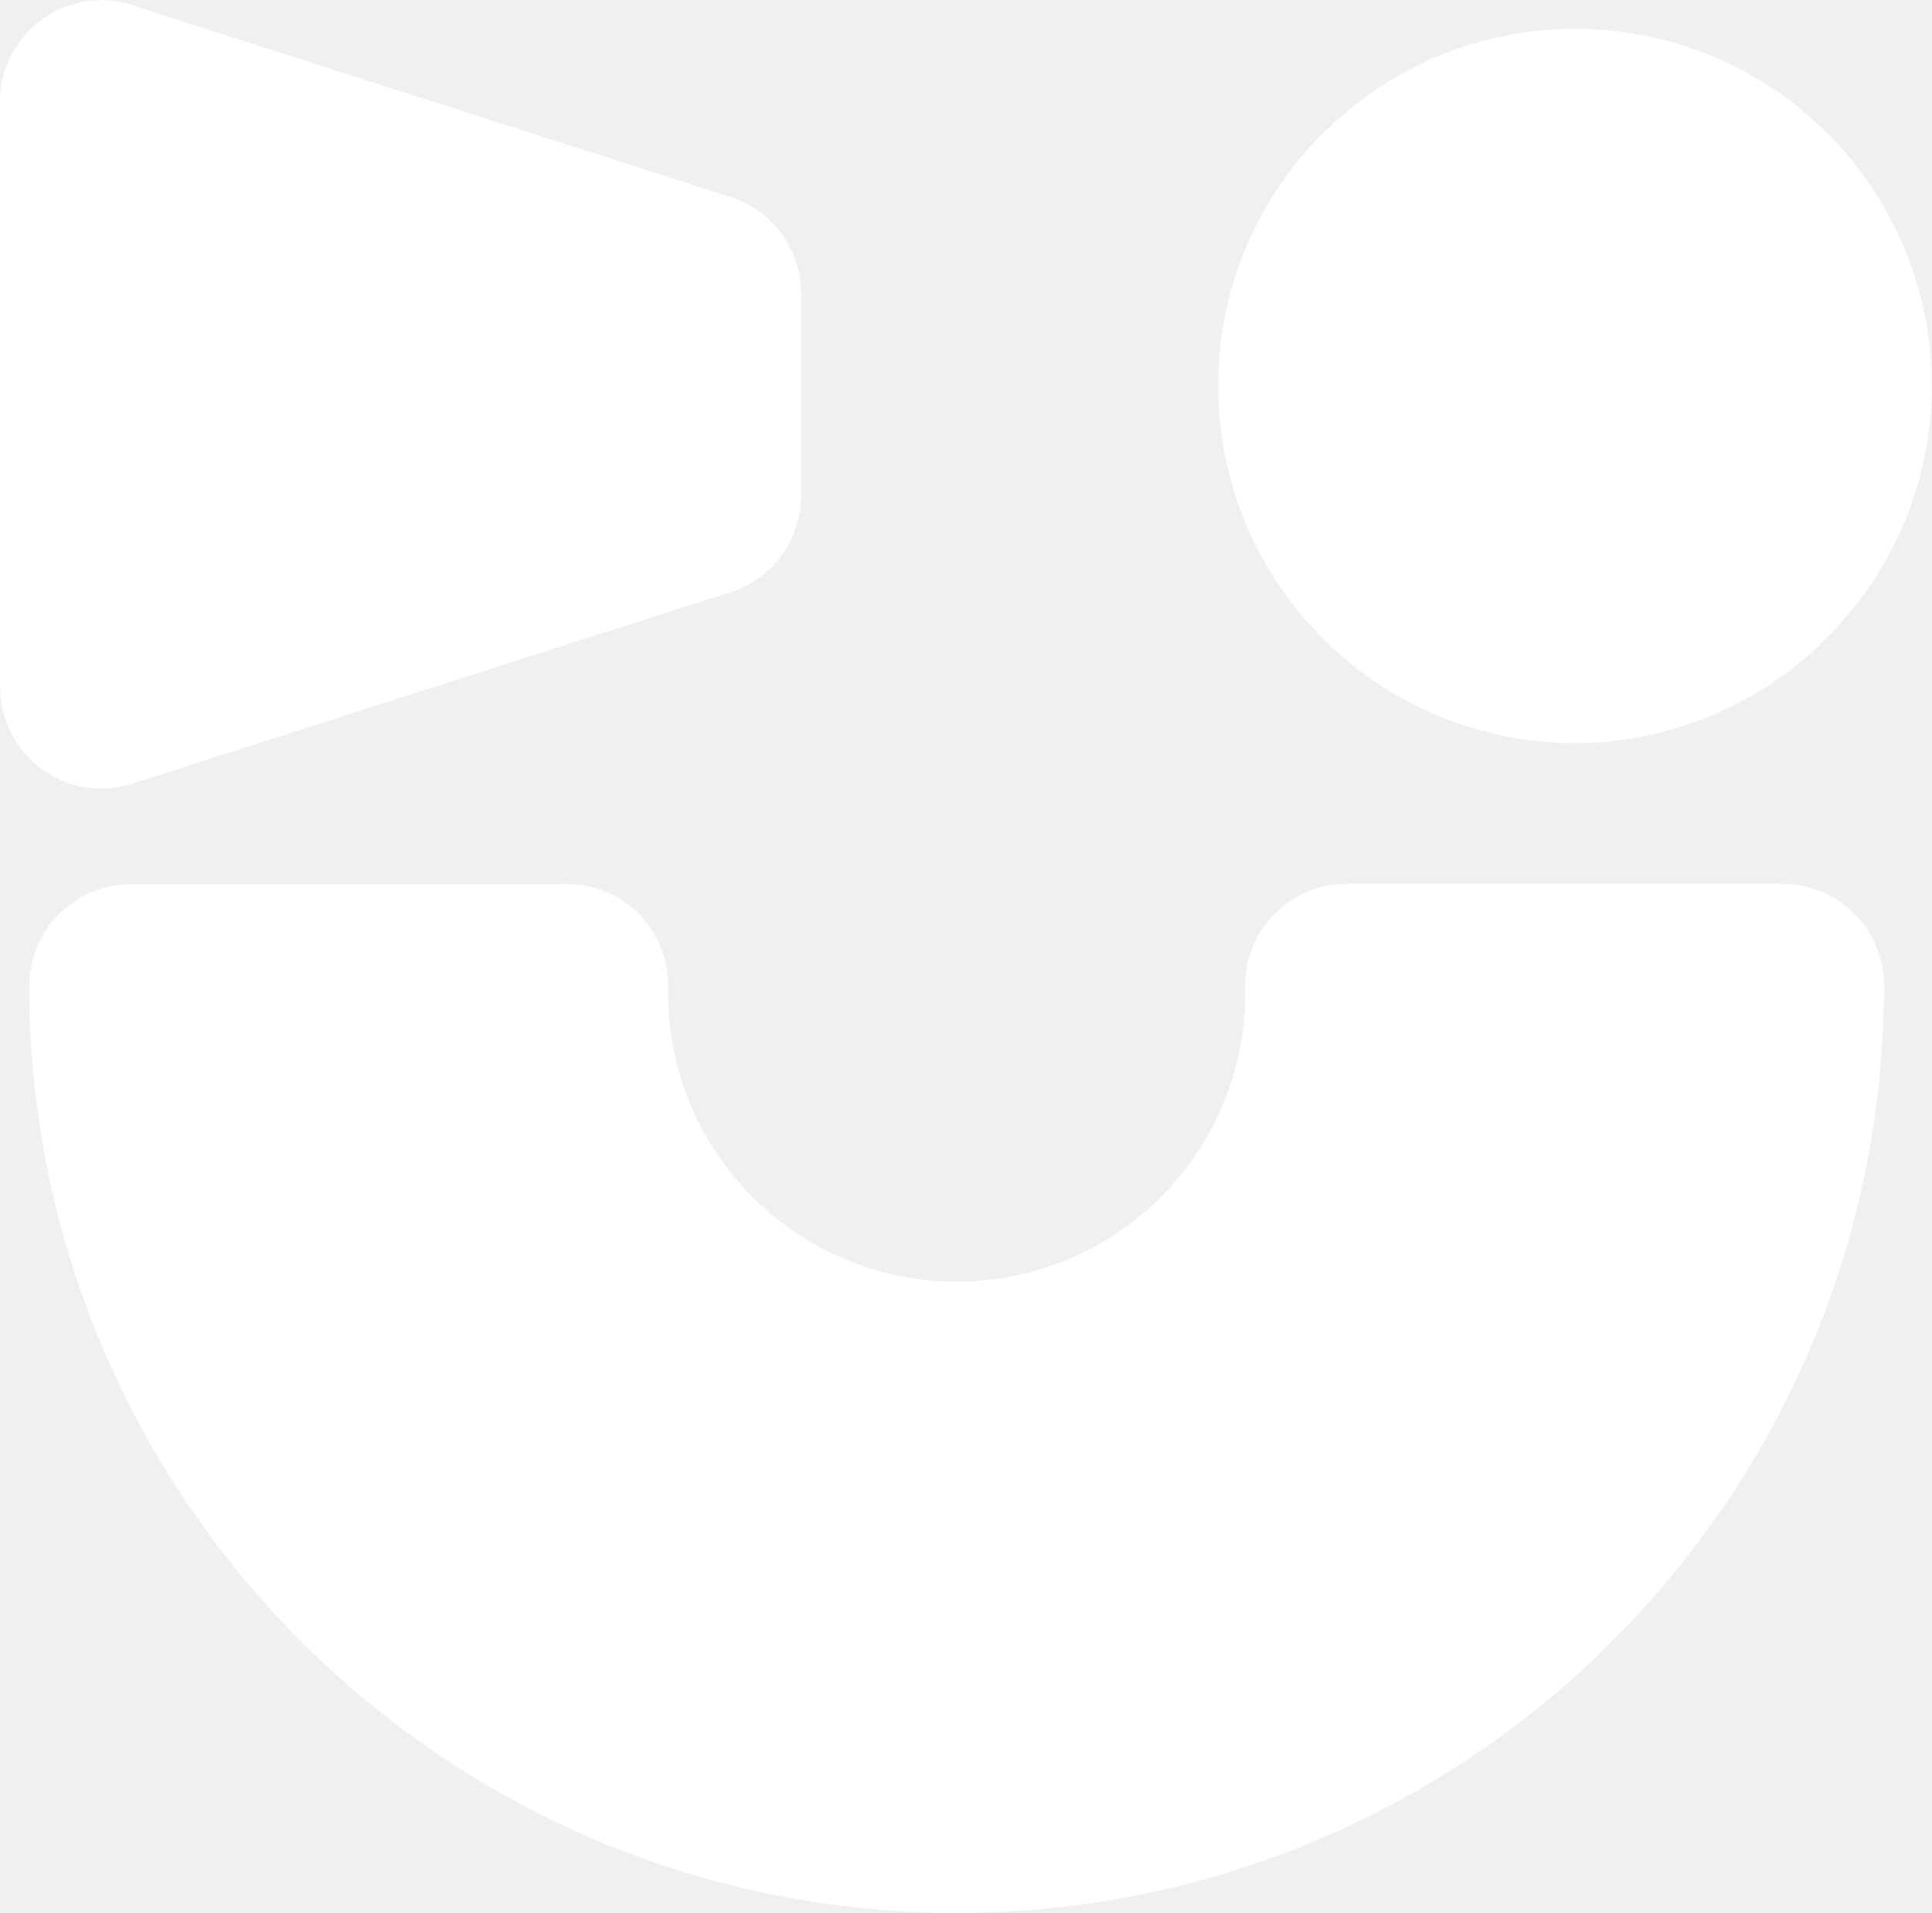
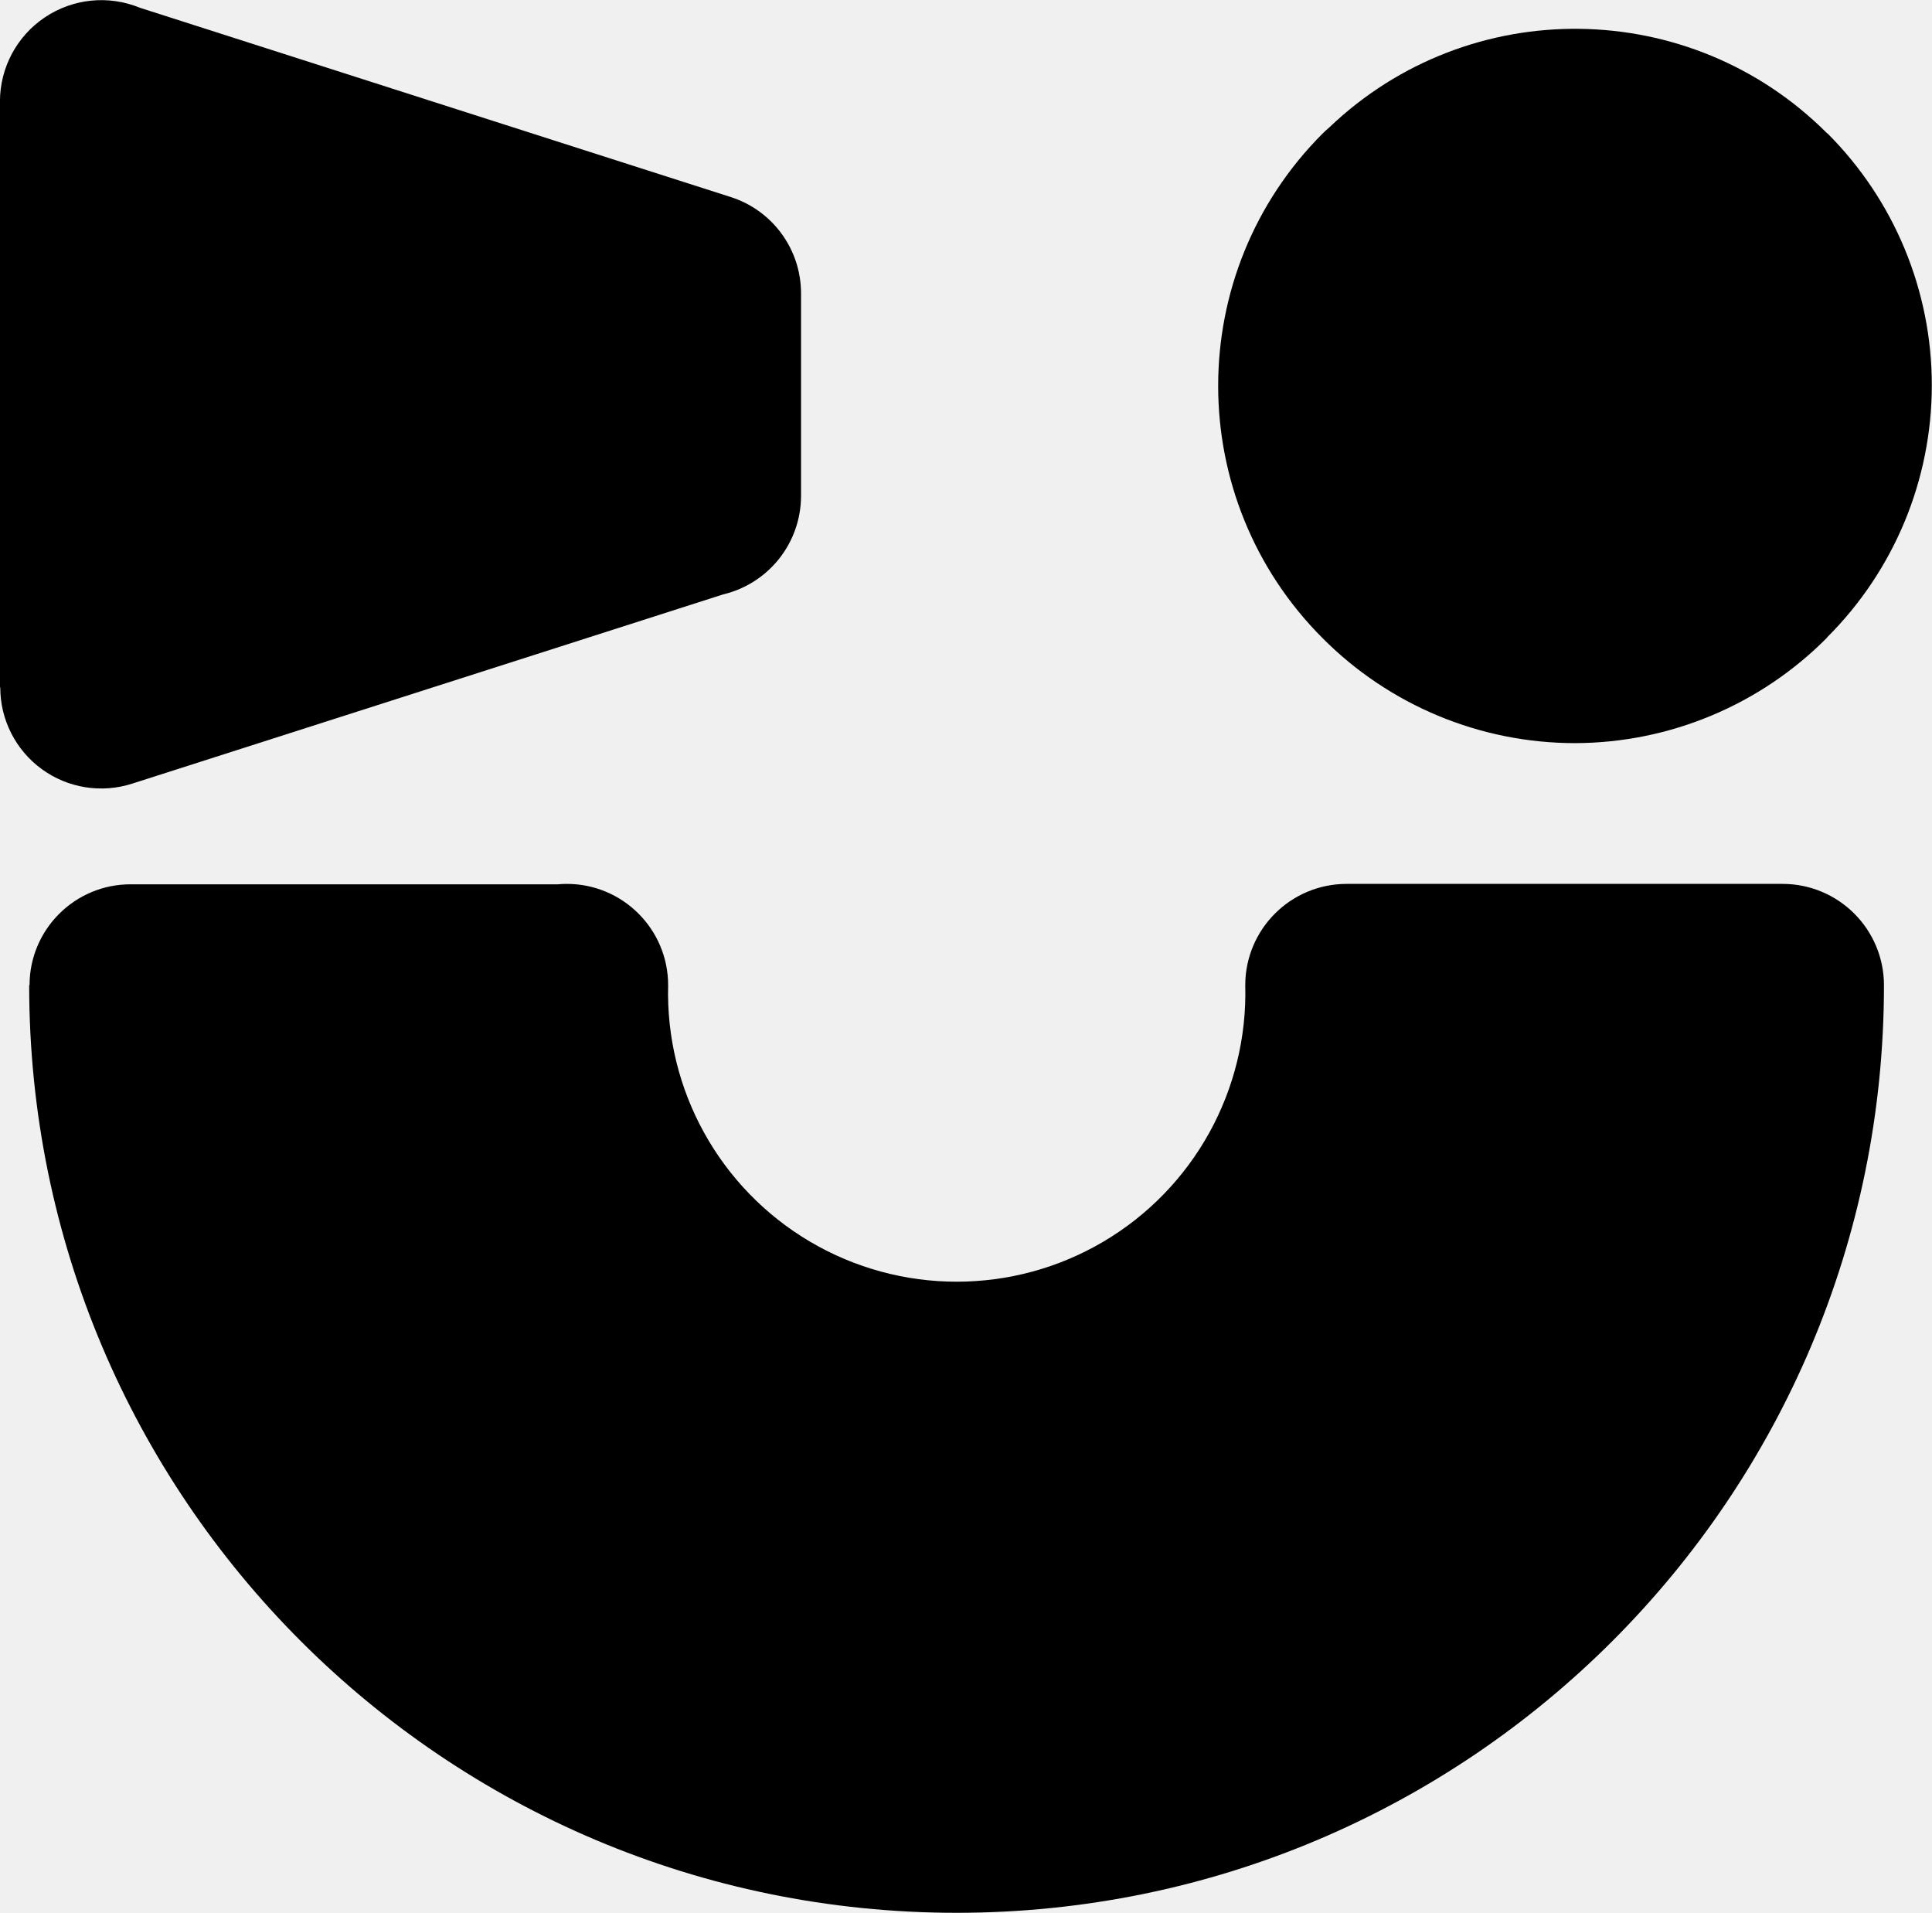
<svg xmlns="http://www.w3.org/2000/svg" width="37.16" height="36.786" viewBox="0 0 37.16 36.786">
-   <defs>
-     <style>.a{fill:#fff;}</style>
-   </defs>
+   <defs />
  <g transform="translate(-4321.192 -36.129)">
    <path class="a" d="M4327.9,53.135h4.023c.056-.005.113-.008.171-.008a1.949,1.949,0,0,1,1.949,1.949,5.552,5.552,0,1,0,11.1,0,1.95,1.95,0,0,1,1.949-1.949h8.387a1.95,1.95,0,0,1,1.949,1.949,17.837,17.837,0,0,1-35.675,0h.007a1.942,1.942,0,0,1,1.942-1.941Z" />
    <path class="a" d="M4330.349,57.018h-4.555a13.942,13.942,0,0,0,27.61.008h-4.555a9.453,9.453,0,0,1-18.5-.008Z" />
    <path class="a" d="M4349.386,45.66a2.986,2.986,0,0,0,4.2,0l.008-.007a2.987,2.987,0,0,0,0-4.2l-.008-.007a2.989,2.989,0,0,0-4.121-.075c-.025.028-.05.055-.077.082a2.968,2.968,0,0,0,0,4.2l0,0Z" />
    <path class="a" d="M4351.485,50.42a6.849,6.849,0,0,1-4.851-2.015l0,0a6.865,6.865,0,0,1,0-9.711c.041-.04.083-.079.126-.115a6.846,6.846,0,0,1,9.576.115l0,0,0,0,.005,0a6.845,6.845,0,0,1-.005,9.69l0,0,0,0,0,.005A6.848,6.848,0,0,1,4351.485,50.42Z" />
    <path class="a" d="M4331.345,44.682l1.362-.436V43.182l-1.362-.436-6.255-2v5.943Z" />
    <path class="a" d="M4335.1,47.56l-2.566.822-8.8,2.817a1.942,1.942,0,0,1-2.537-1.85h-.006V38.078a1.95,1.95,0,0,1,2.691-1.8l8.65,2.771,2.717.87a1.944,1.944,0,0,1,1.35,1.85h0v3.9A1.95,1.95,0,0,1,4335.1,47.56Z" />
  </g>
</svg>
